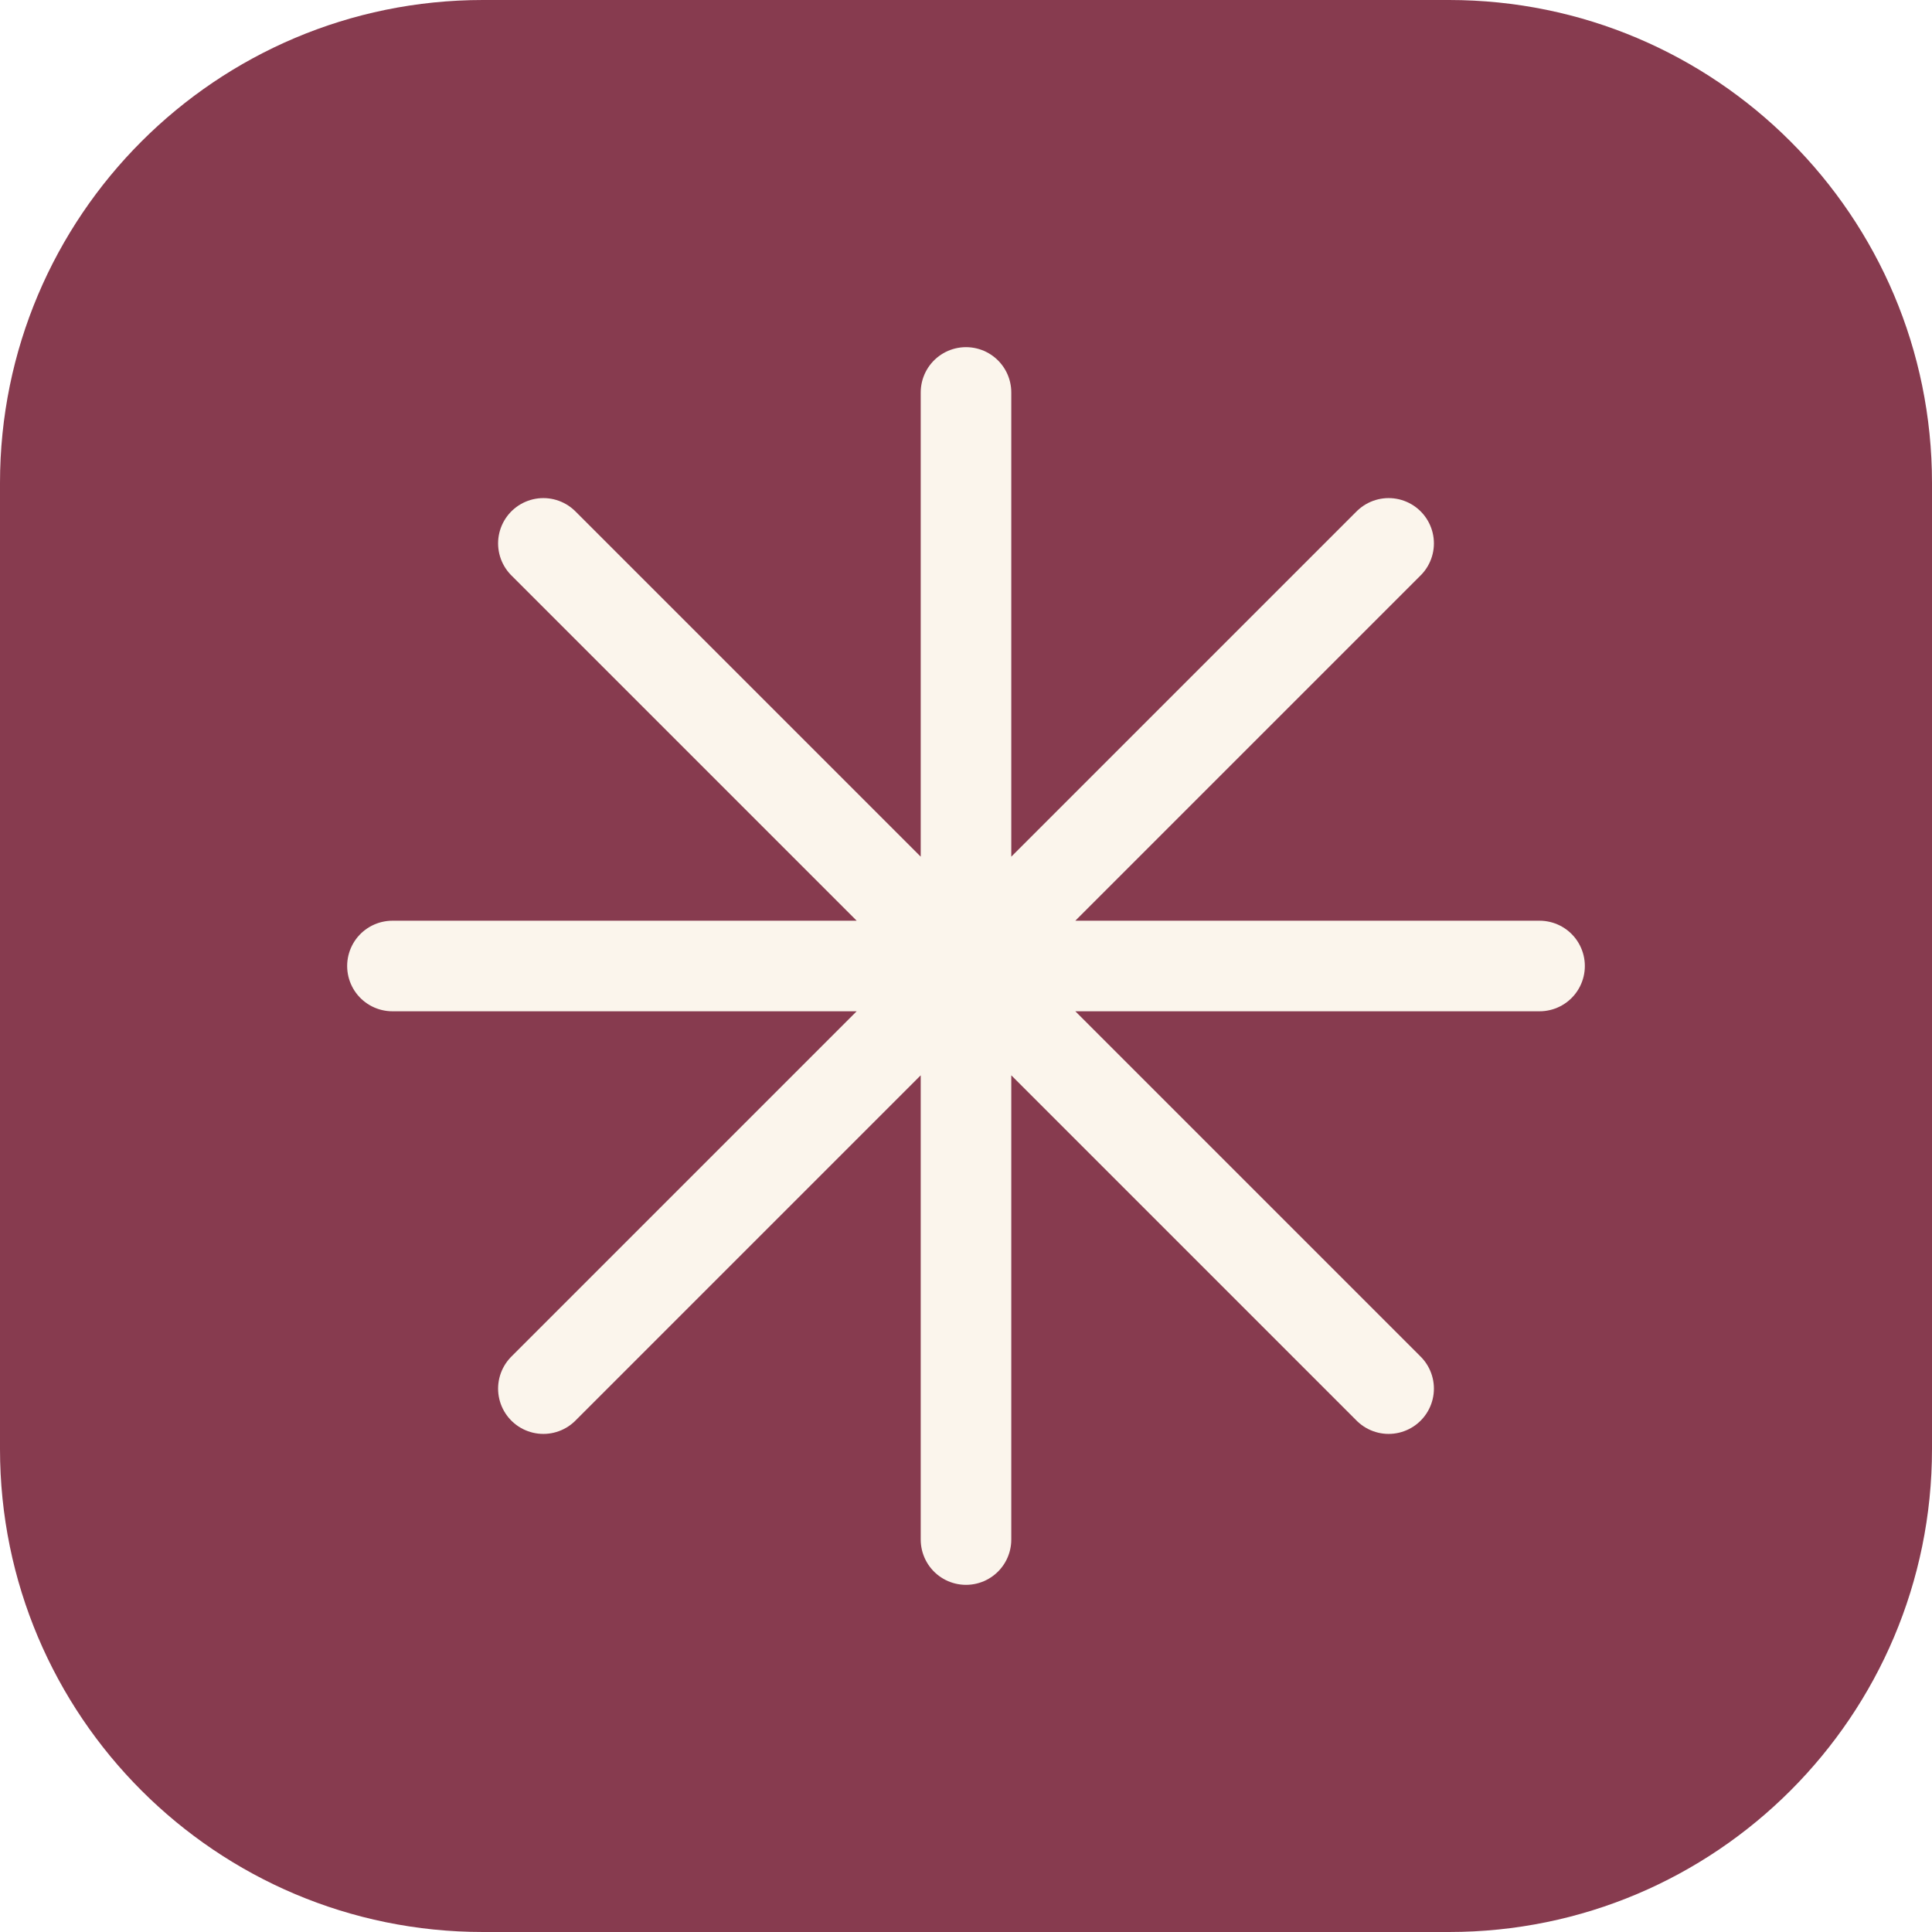
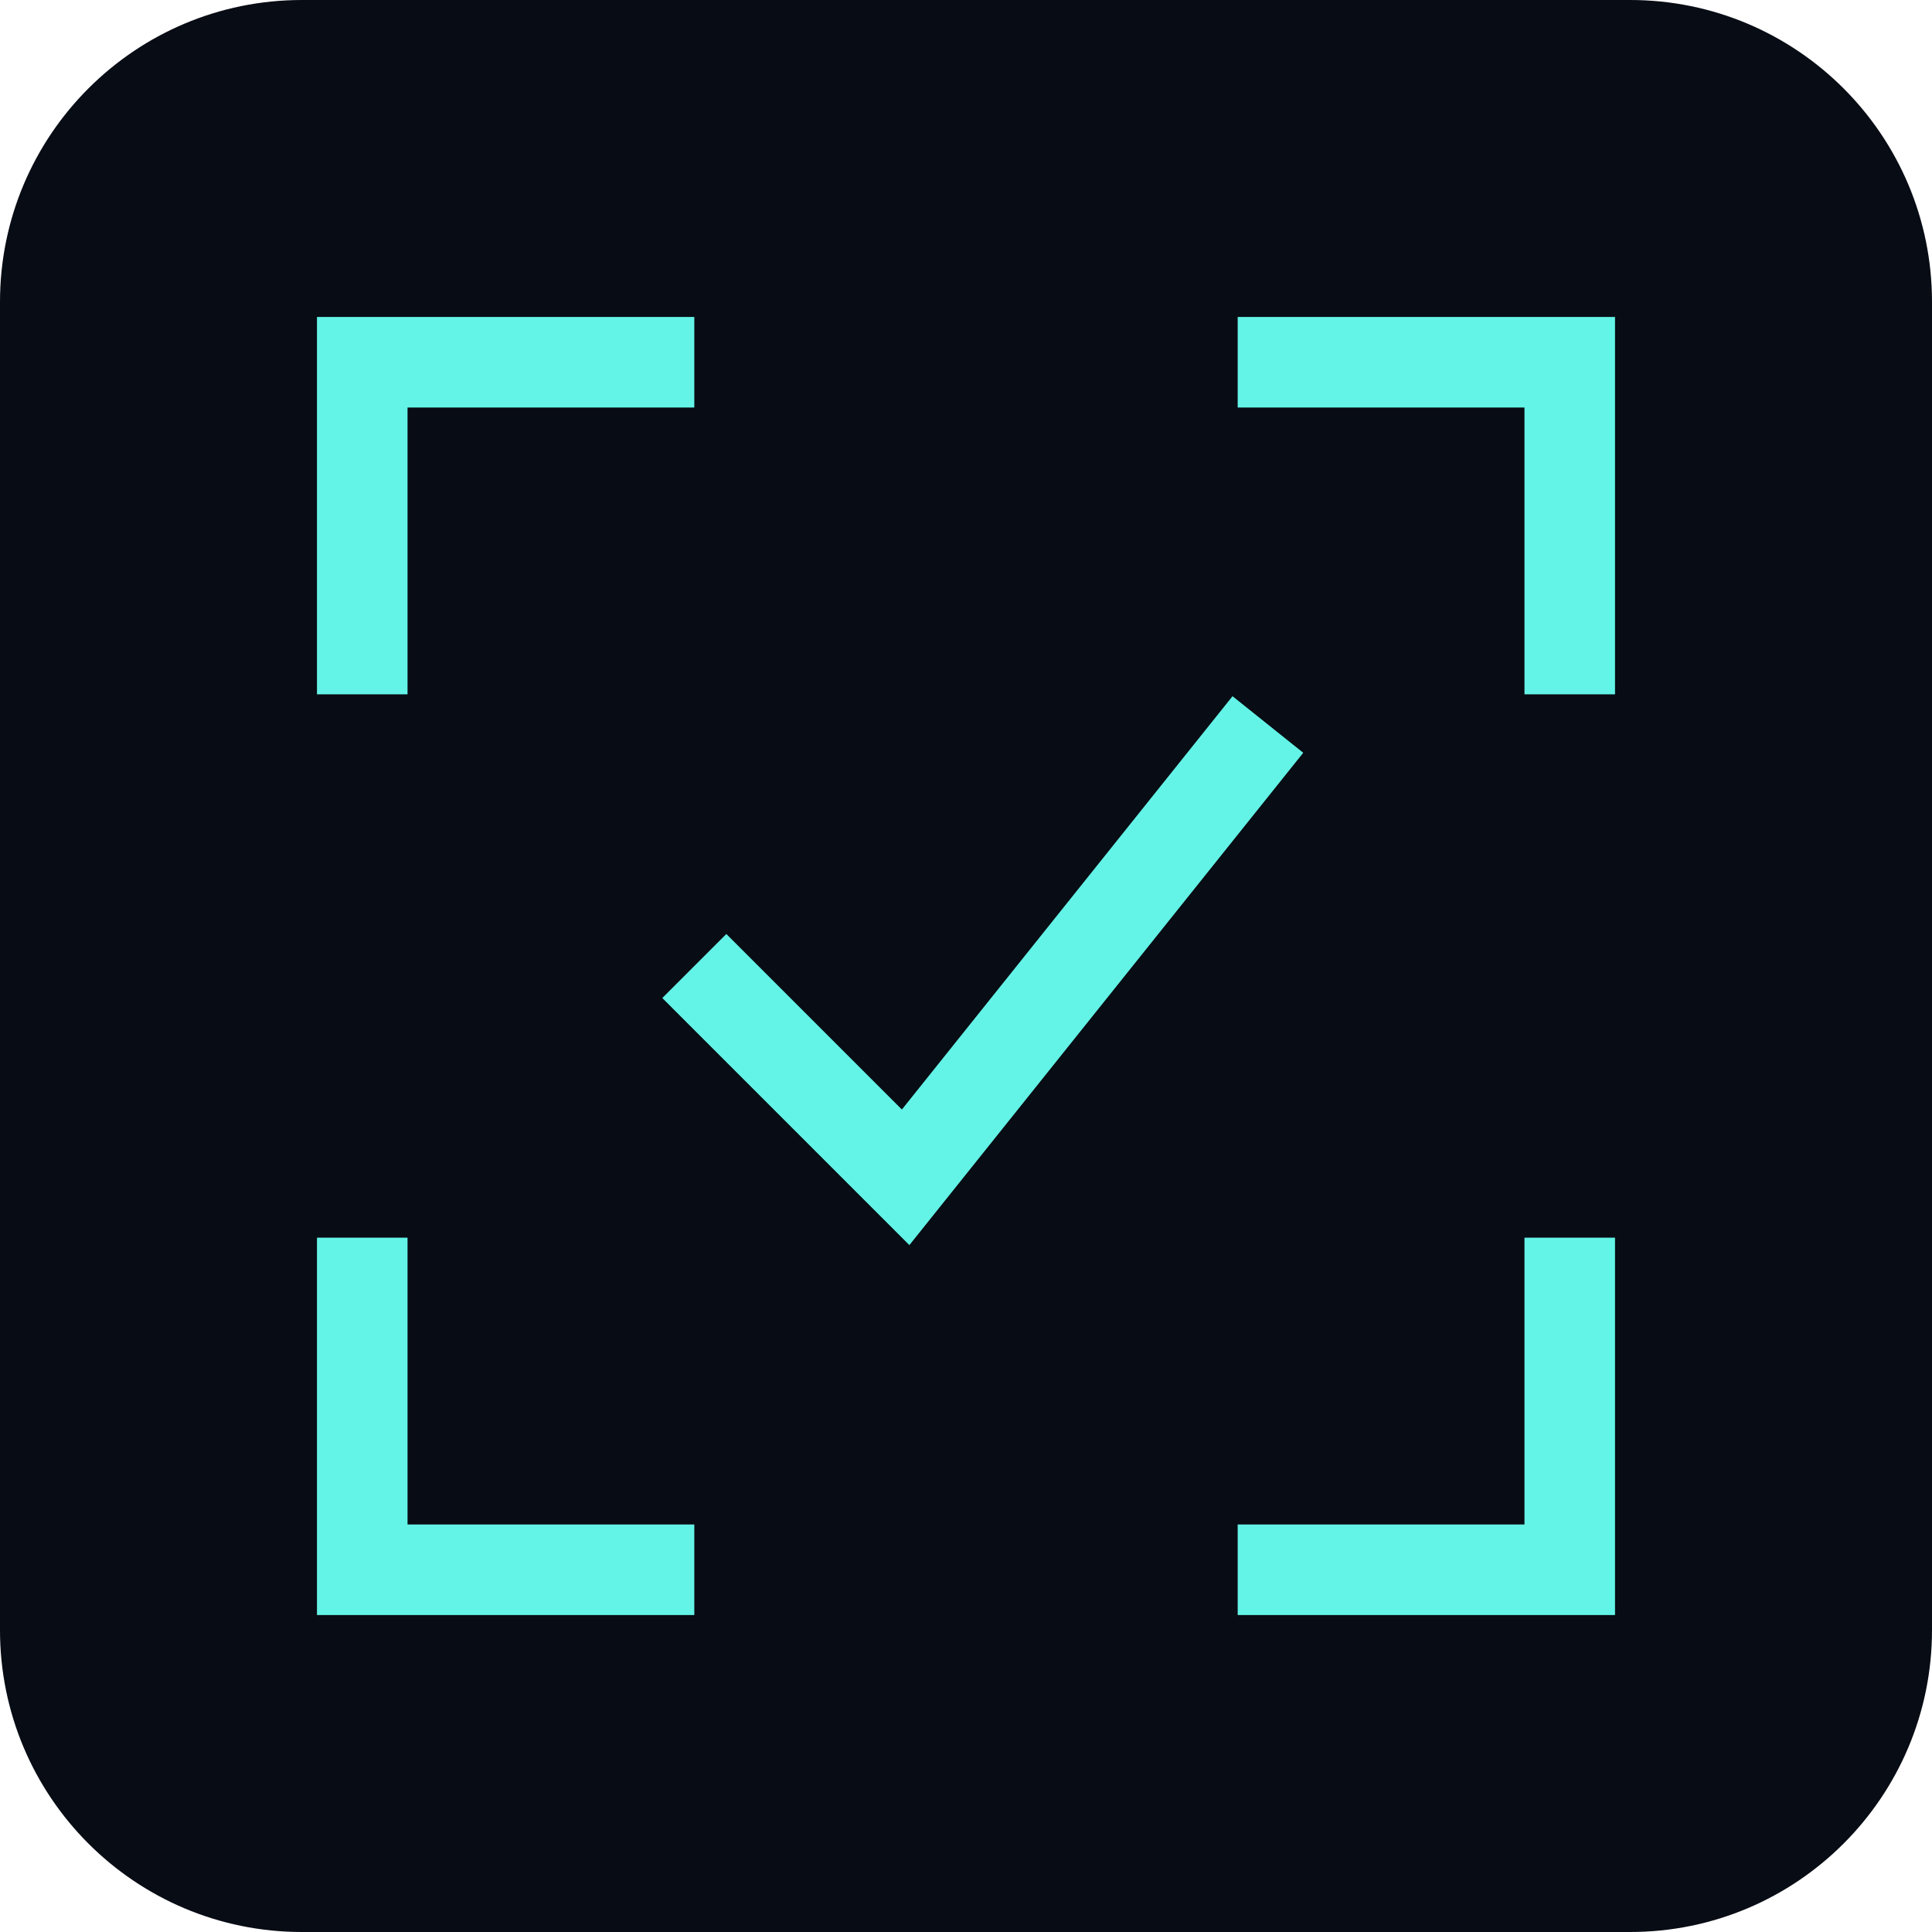
<svg xmlns="http://www.w3.org/2000/svg" viewBox="0 0 64 64">
-   <rect width="64" height="64" rx="16" fill="#873b4f" />
-   <g stroke="#fbf5ec" stroke-width="3" stroke-linecap="round">
-     <path d="M32 13v38M13 32h38M18 18l28 28M18 46l28-28" />
+   <rect width="64" height="64" rx="10" fill="#080c14" />
+   <g fill="none" stroke="#63f4e7" stroke-width="3">
+     <path d="M12 23V12h11m18 0h11v11M12 41v11h11m18 0h11V41M23 32l7 7 12-15" />
  </g>
</svg>
